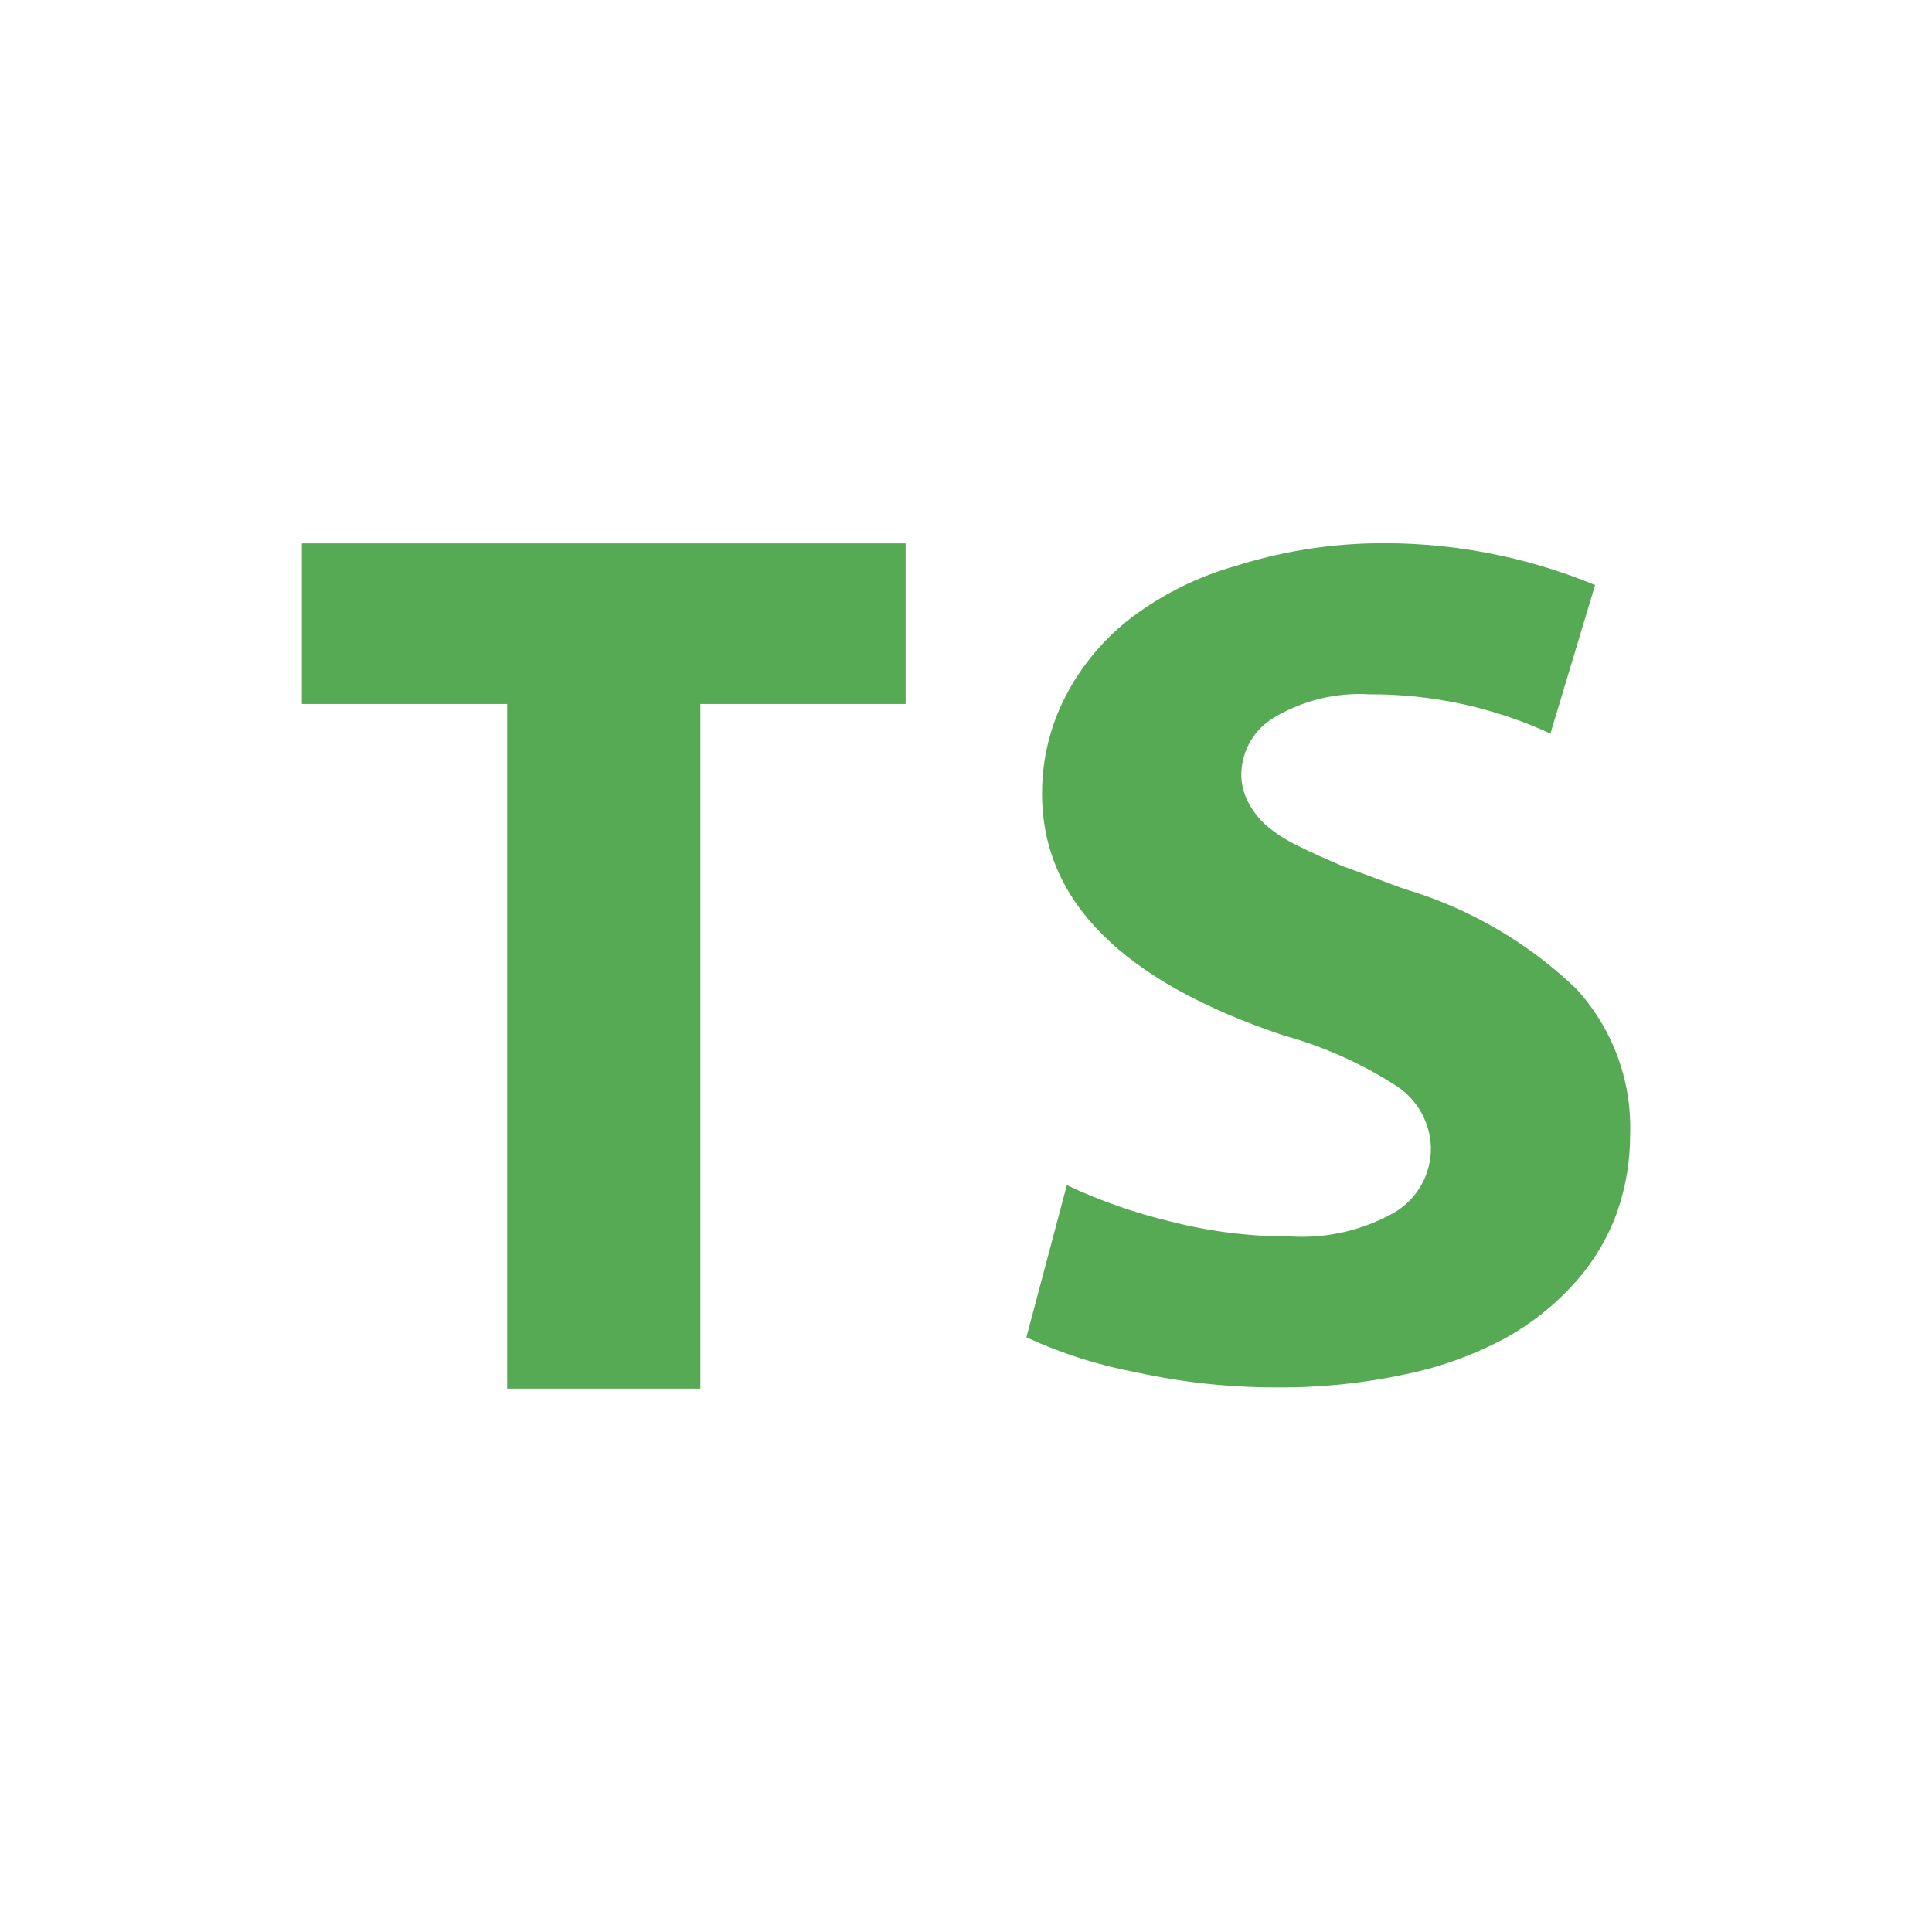
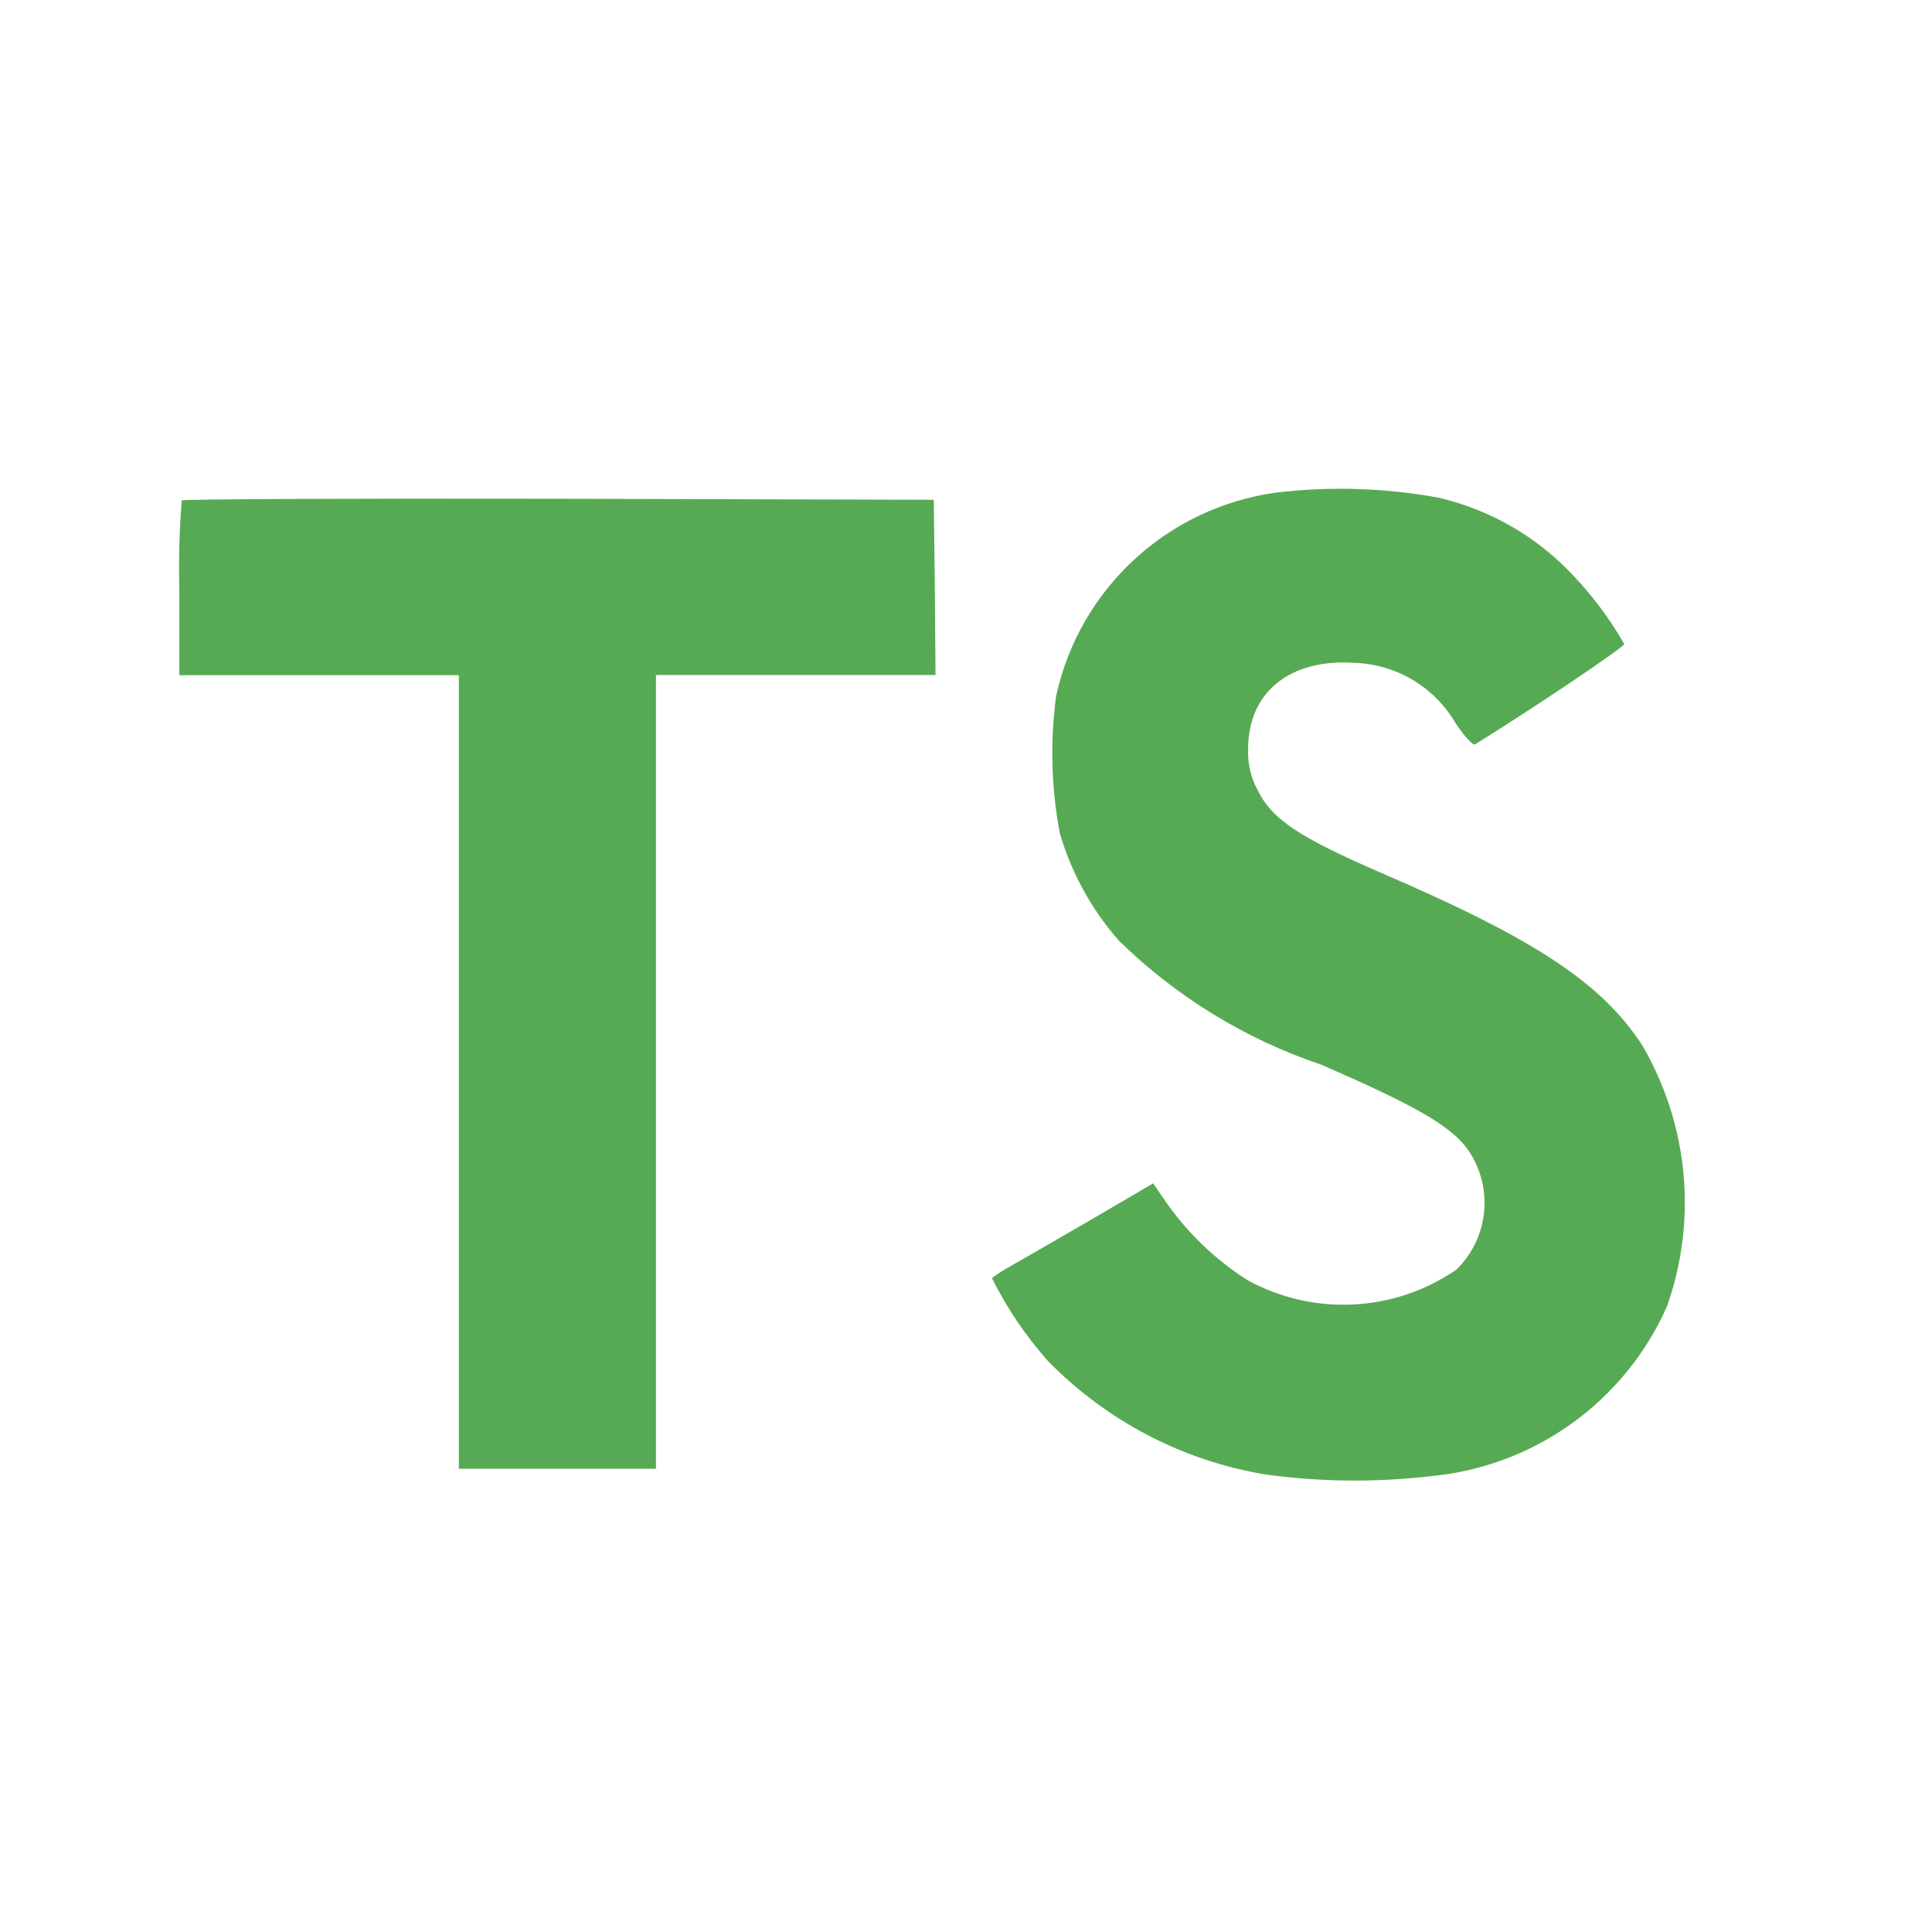
- <svg xmlns="http://www.w3.org/2000/svg" id="Bases" viewBox="0 0 32 32">
-   <defs>
-     <style>.cls-1{fill:#57aa54;}</style>
-   </defs>
-   <path id="_复合路径_" data-name="&lt;复合路径&gt;" class="cls-1" d="M17,22.15l.67-2.52a8.88,8.88,0,0,0,1.71.6,7.92,7.92,0,0,0,2,.25,3.11,3.11,0,0,0,1.72-.4,1.23,1.23,0,0,0,.6-1.08,1.26,1.26,0,0,0-.55-1,6.76,6.76,0,0,0-1.89-.85q-4-1.34-4-4a3.48,3.48,0,0,1,.39-1.62,3.89,3.89,0,0,1,1.09-1.3,5.21,5.21,0,0,1,1.74-.86A8.05,8.05,0,0,1,22.69,9a9.14,9.14,0,0,1,3.73.69l-.74,2.46a7.08,7.08,0,0,0-3-.65,2.76,2.76,0,0,0-1.57.38,1.11,1.11,0,0,0-.55.93,1,1,0,0,0,.11.47,1.35,1.35,0,0,0,.29.38,2.39,2.39,0,0,0,.54.35c.24.12.49.23.75.34l1,.37a7,7,0,0,1,2.85,1.65A3.39,3.39,0,0,1,27,18.78a3.87,3.87,0,0,1-.22,1.31,3.54,3.54,0,0,1-.69,1.15,4.43,4.43,0,0,1-1.15.92,6.06,6.06,0,0,1-1.65.6,9.73,9.73,0,0,1-2.15.22,10.77,10.77,0,0,1-2.32-.25A7.67,7.67,0,0,1,17,22.15ZM8.4,23V11.66H5V9H15v2.66H11.6V23Z" />
+ <svg xmlns="http://www.w3.org/2000/svg" viewBox="0 0 32 32">
+   <path fill="#57aa54" d="M23.827 8.243a4.424 4.424 0 0 1 2.223 1.281 5.853 5.853 0 0 1 .852 1.143c.011.045-1.534 1.083-2.471 1.662-.034.023-.169-.124-.322-.35a2.014 2.014 0 0 0-1.67-1c-1.077-.074-1.771.49-1.766 1.433a1.3 1.3 0 0 0 .153.666c.237.49.677.784 2.059 1.383 2.544 1.095 3.636 1.817 4.31 2.843a5.158 5.158 0 0 1 .416 4.333 4.764 4.764 0 0 1-3.932 2.815 10.9 10.9 0 0 1-2.708-.028 6.531 6.531 0 0 1-3.616-1.884 6.278 6.278 0 0 1-.926-1.371 2.655 2.655 0 0 1 .327-.208c.158-.09.756-.434 1.32-.761l1.024-.6.214.312a4.771 4.771 0 0 0 1.35 1.292 3.3 3.3 0 0 0 3.458-.175 1.545 1.545 0 0 0 .2-1.974c-.276-.395-.84-.727-2.443-1.422a8.8 8.8 0 0 1-3.349-2.055 4.687 4.687 0 0 1-.976-1.777 7.116 7.116 0 0 1-.062-2.268 4.332 4.332 0 0 1 3.644-3.374 9 9 0 0 1 2.691.084Zm-8.343 1.483.011 1.454h-4.63v13.148H7.6V11.183H2.97V9.755a13.986 13.986 0 0 1 .04-1.466c.017-.023 2.832-.034 6.245-.028l6.211.017Z" />
</svg>
